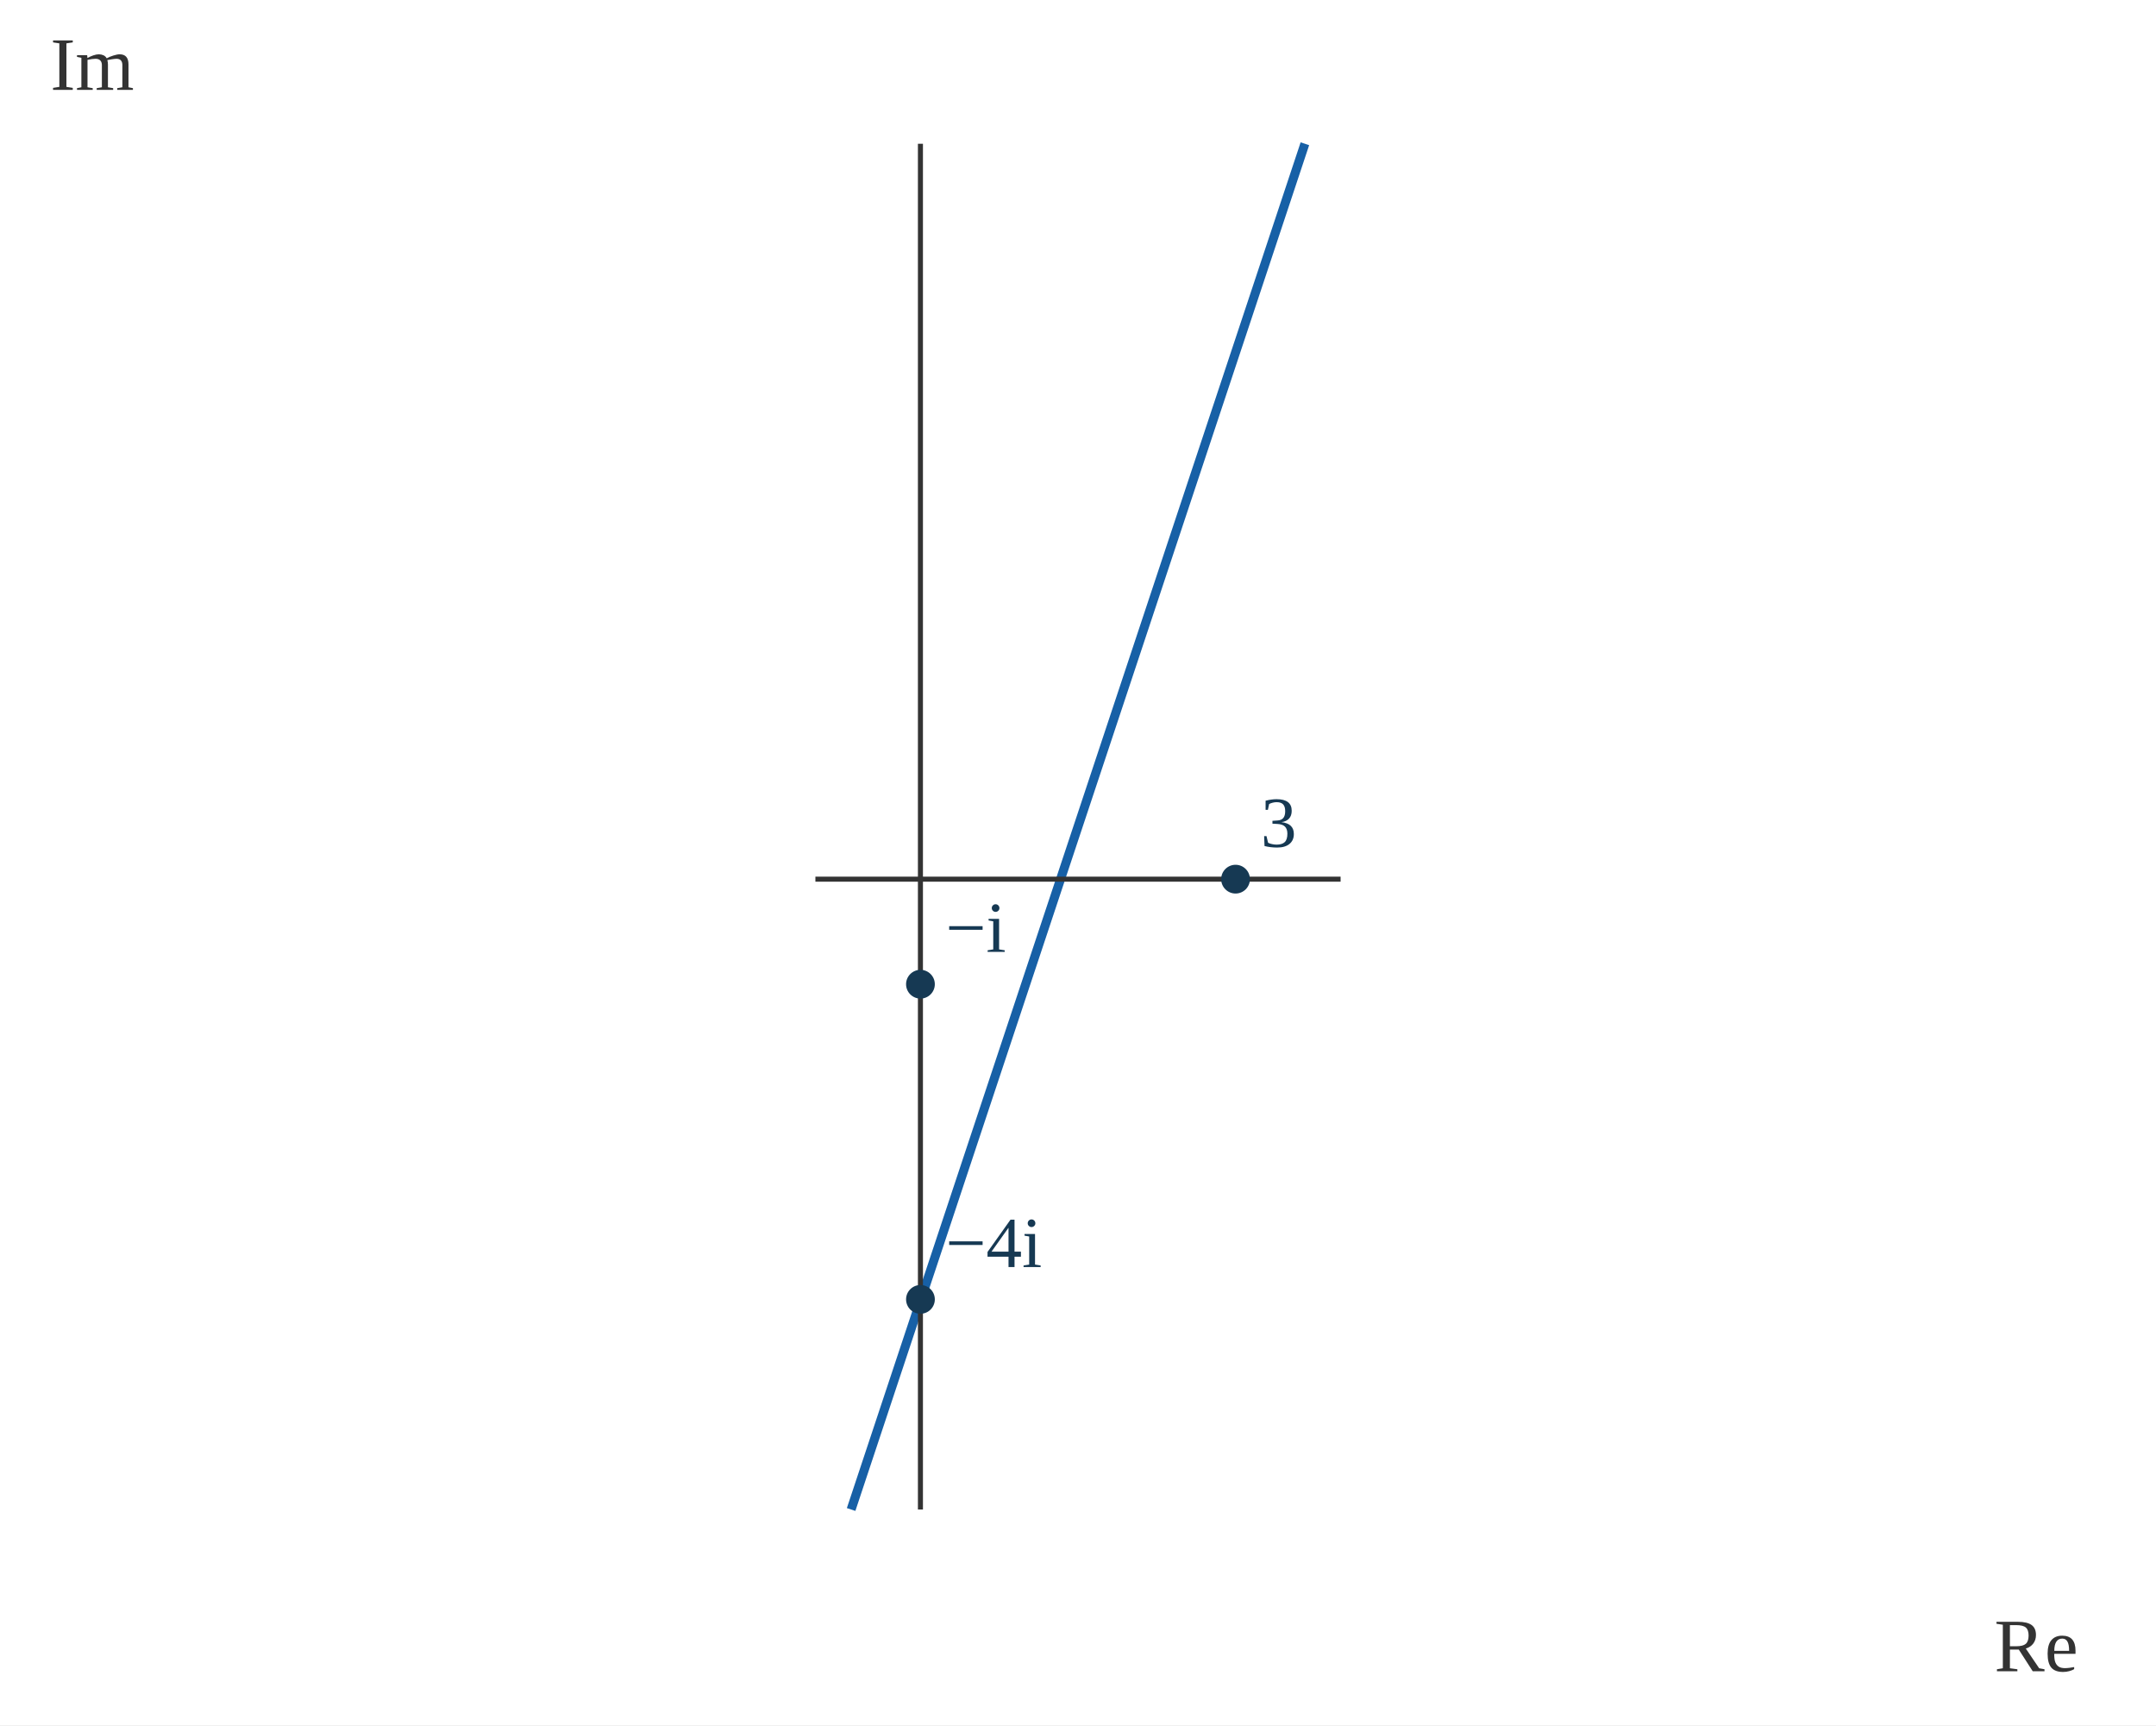
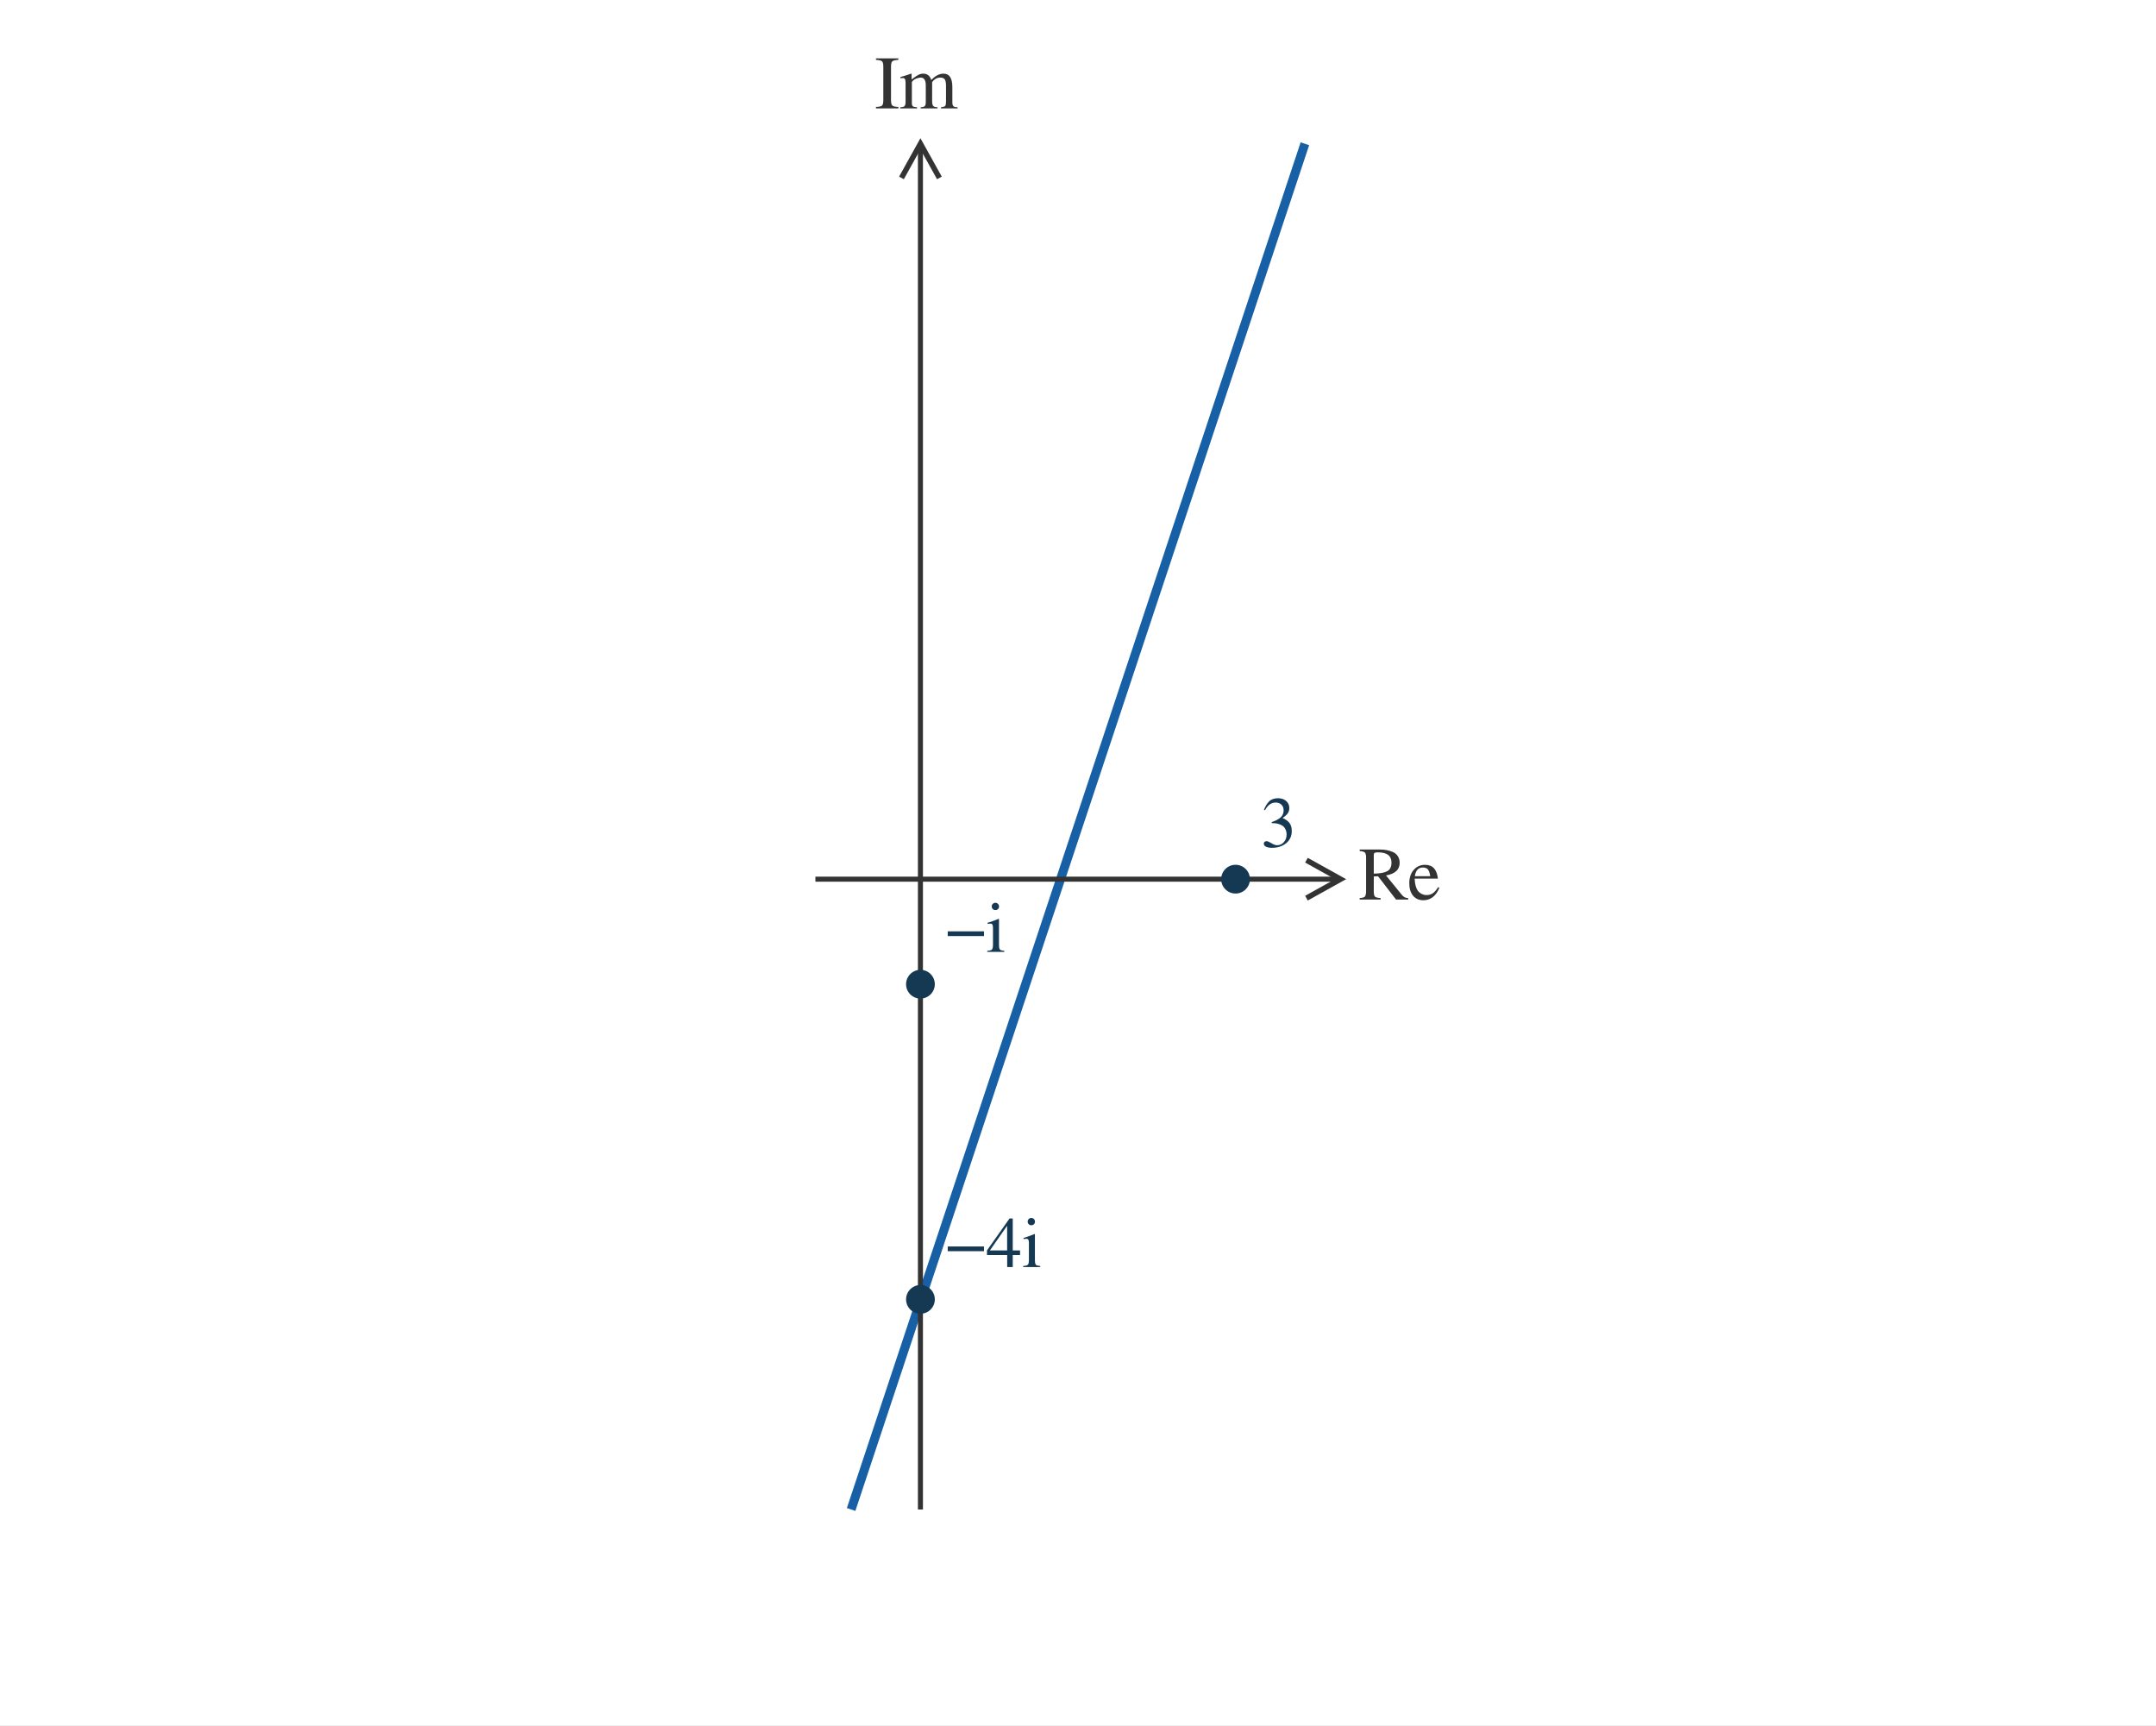
<svg xmlns="http://www.w3.org/2000/svg" viewBox="0 0 600 480">
  <rect width="600" height="480" fill="white" />
  <polyline points="236.86,420.00 363.14,40.00" fill="none" stroke="#1760a6" stroke-width="2.5" />
  <polyline points="226.92,244.62 373.08,244.62" stroke="#333" stroke-width="1.4" />
  <polyline points="256.15,420.00 256.15,40.00" stroke="#333" stroke-width="1.4" />
-   <text x="555" y="465" font-size="21" fill="#333">Re</text>
-   <text x="14" y="25" font-size="21" fill="#333">Im</text>
+   <text x="378.08" y="250.28" font-size="21" fill="#333" font-family="STIX Two Text, Cambria Math, Georgia, serif" font-style="normal" data-axis-label="x">Re</text>
+   <text x="243.46" y="30.15" font-size="21" fill="#333" font-family="STIX Two Text, Cambria Math, Georgia, serif" font-style="normal" data-axis-label="y">Im</text>
  <circle cx="343.846" cy="244.615" r="4" fill="#163953" />
-   <text x="350.846" y="235.615" font-size="20" fill="#163953">3</text>
+   <text x="350.846" y="235.615" font-size="20" fill="#163953" font-family="STIX Two Text, Cambria Math, Georgia, serif">3</text>
  <circle cx="256.154" cy="273.846" r="4" fill="#163953" />
-   <text x="263.154" y="264.846" font-size="20" fill="#163953">−i</text>
+   <text x="263.154" y="264.846" font-size="20" fill="#163953" font-family="STIX Two Text, Cambria Math, Georgia, serif">−i</text>
  <circle cx="256.154" cy="361.538" r="4" fill="#163953" />
-   <text x="263.154" y="352.538" font-size="20" fill="#163953">−4i</text>
+   <text x="263.154" y="352.538" font-size="20" fill="#163953" font-family="STIX Two Text, Cambria Math, Georgia, serif">−4i</text>
+   <path d="M363.576 239.34L373.08 244.62L363.576 249.9" fill="none" stroke="rgb(51, 51, 51)" stroke-width="1.5" />
+   <path d="M250.87 49.504L256.15 40L261.43 49.504" fill="none" stroke="rgb(51, 51, 51)" stroke-width="1.5" />
</svg>
